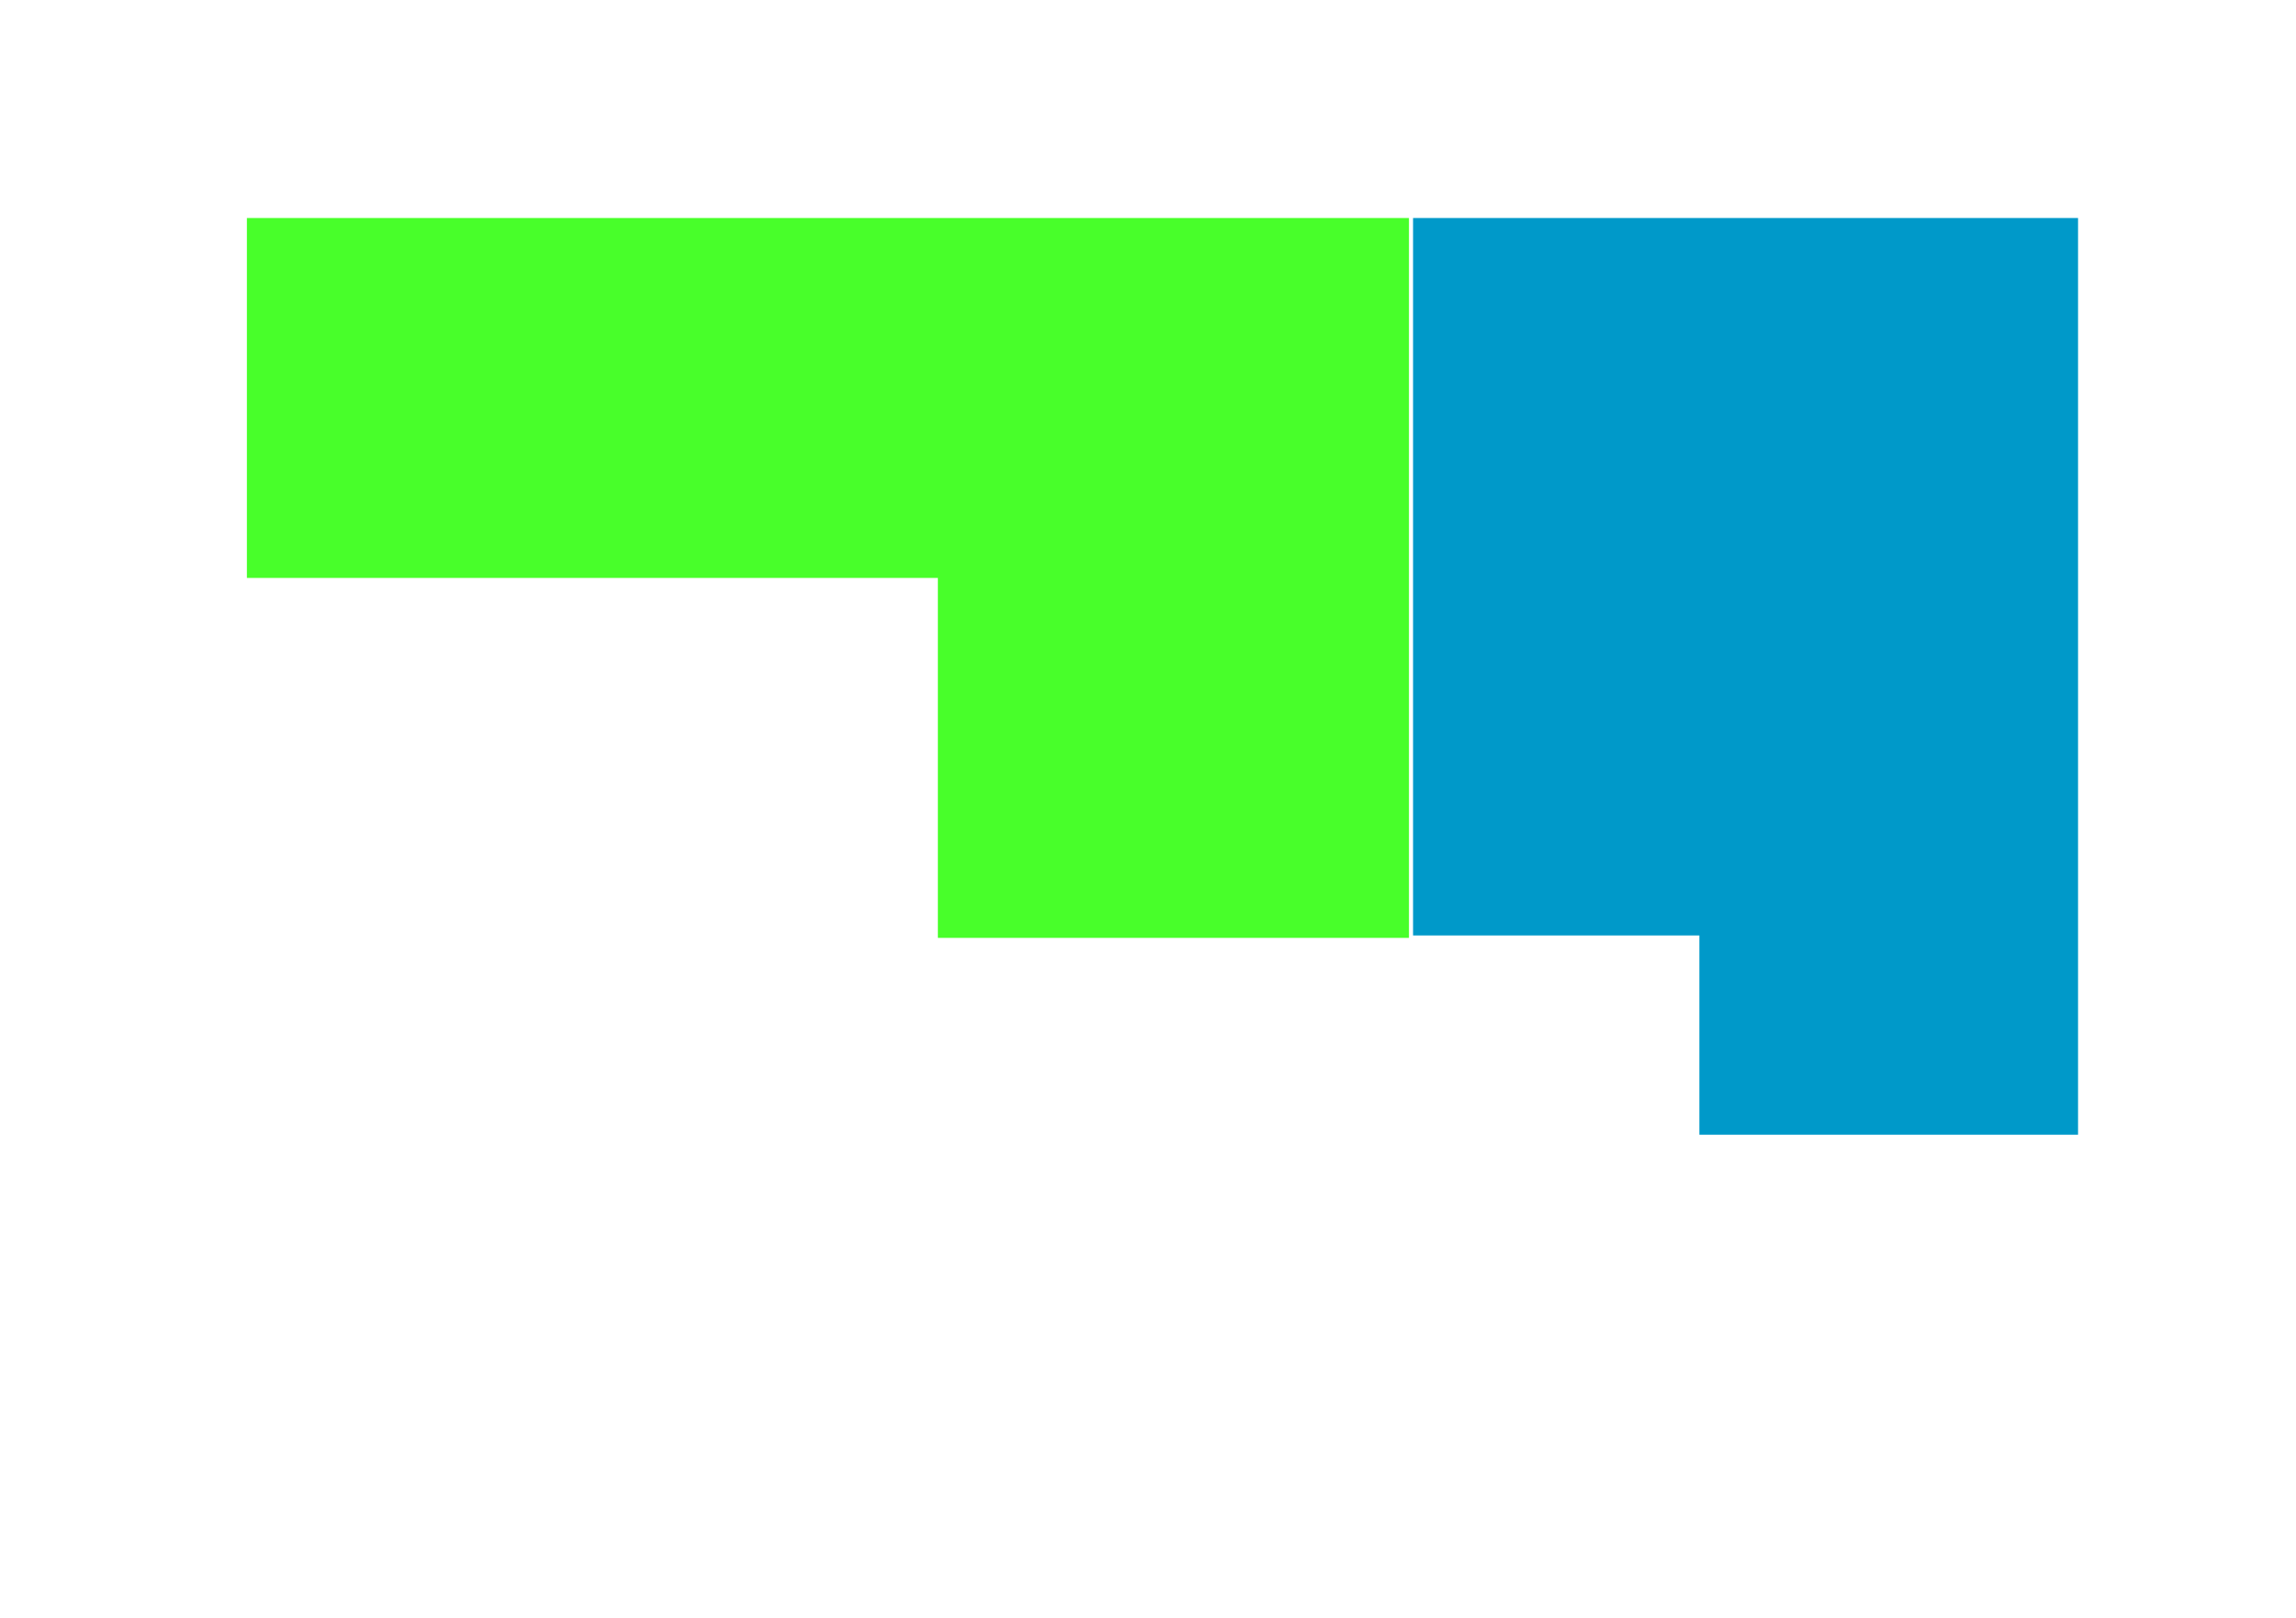
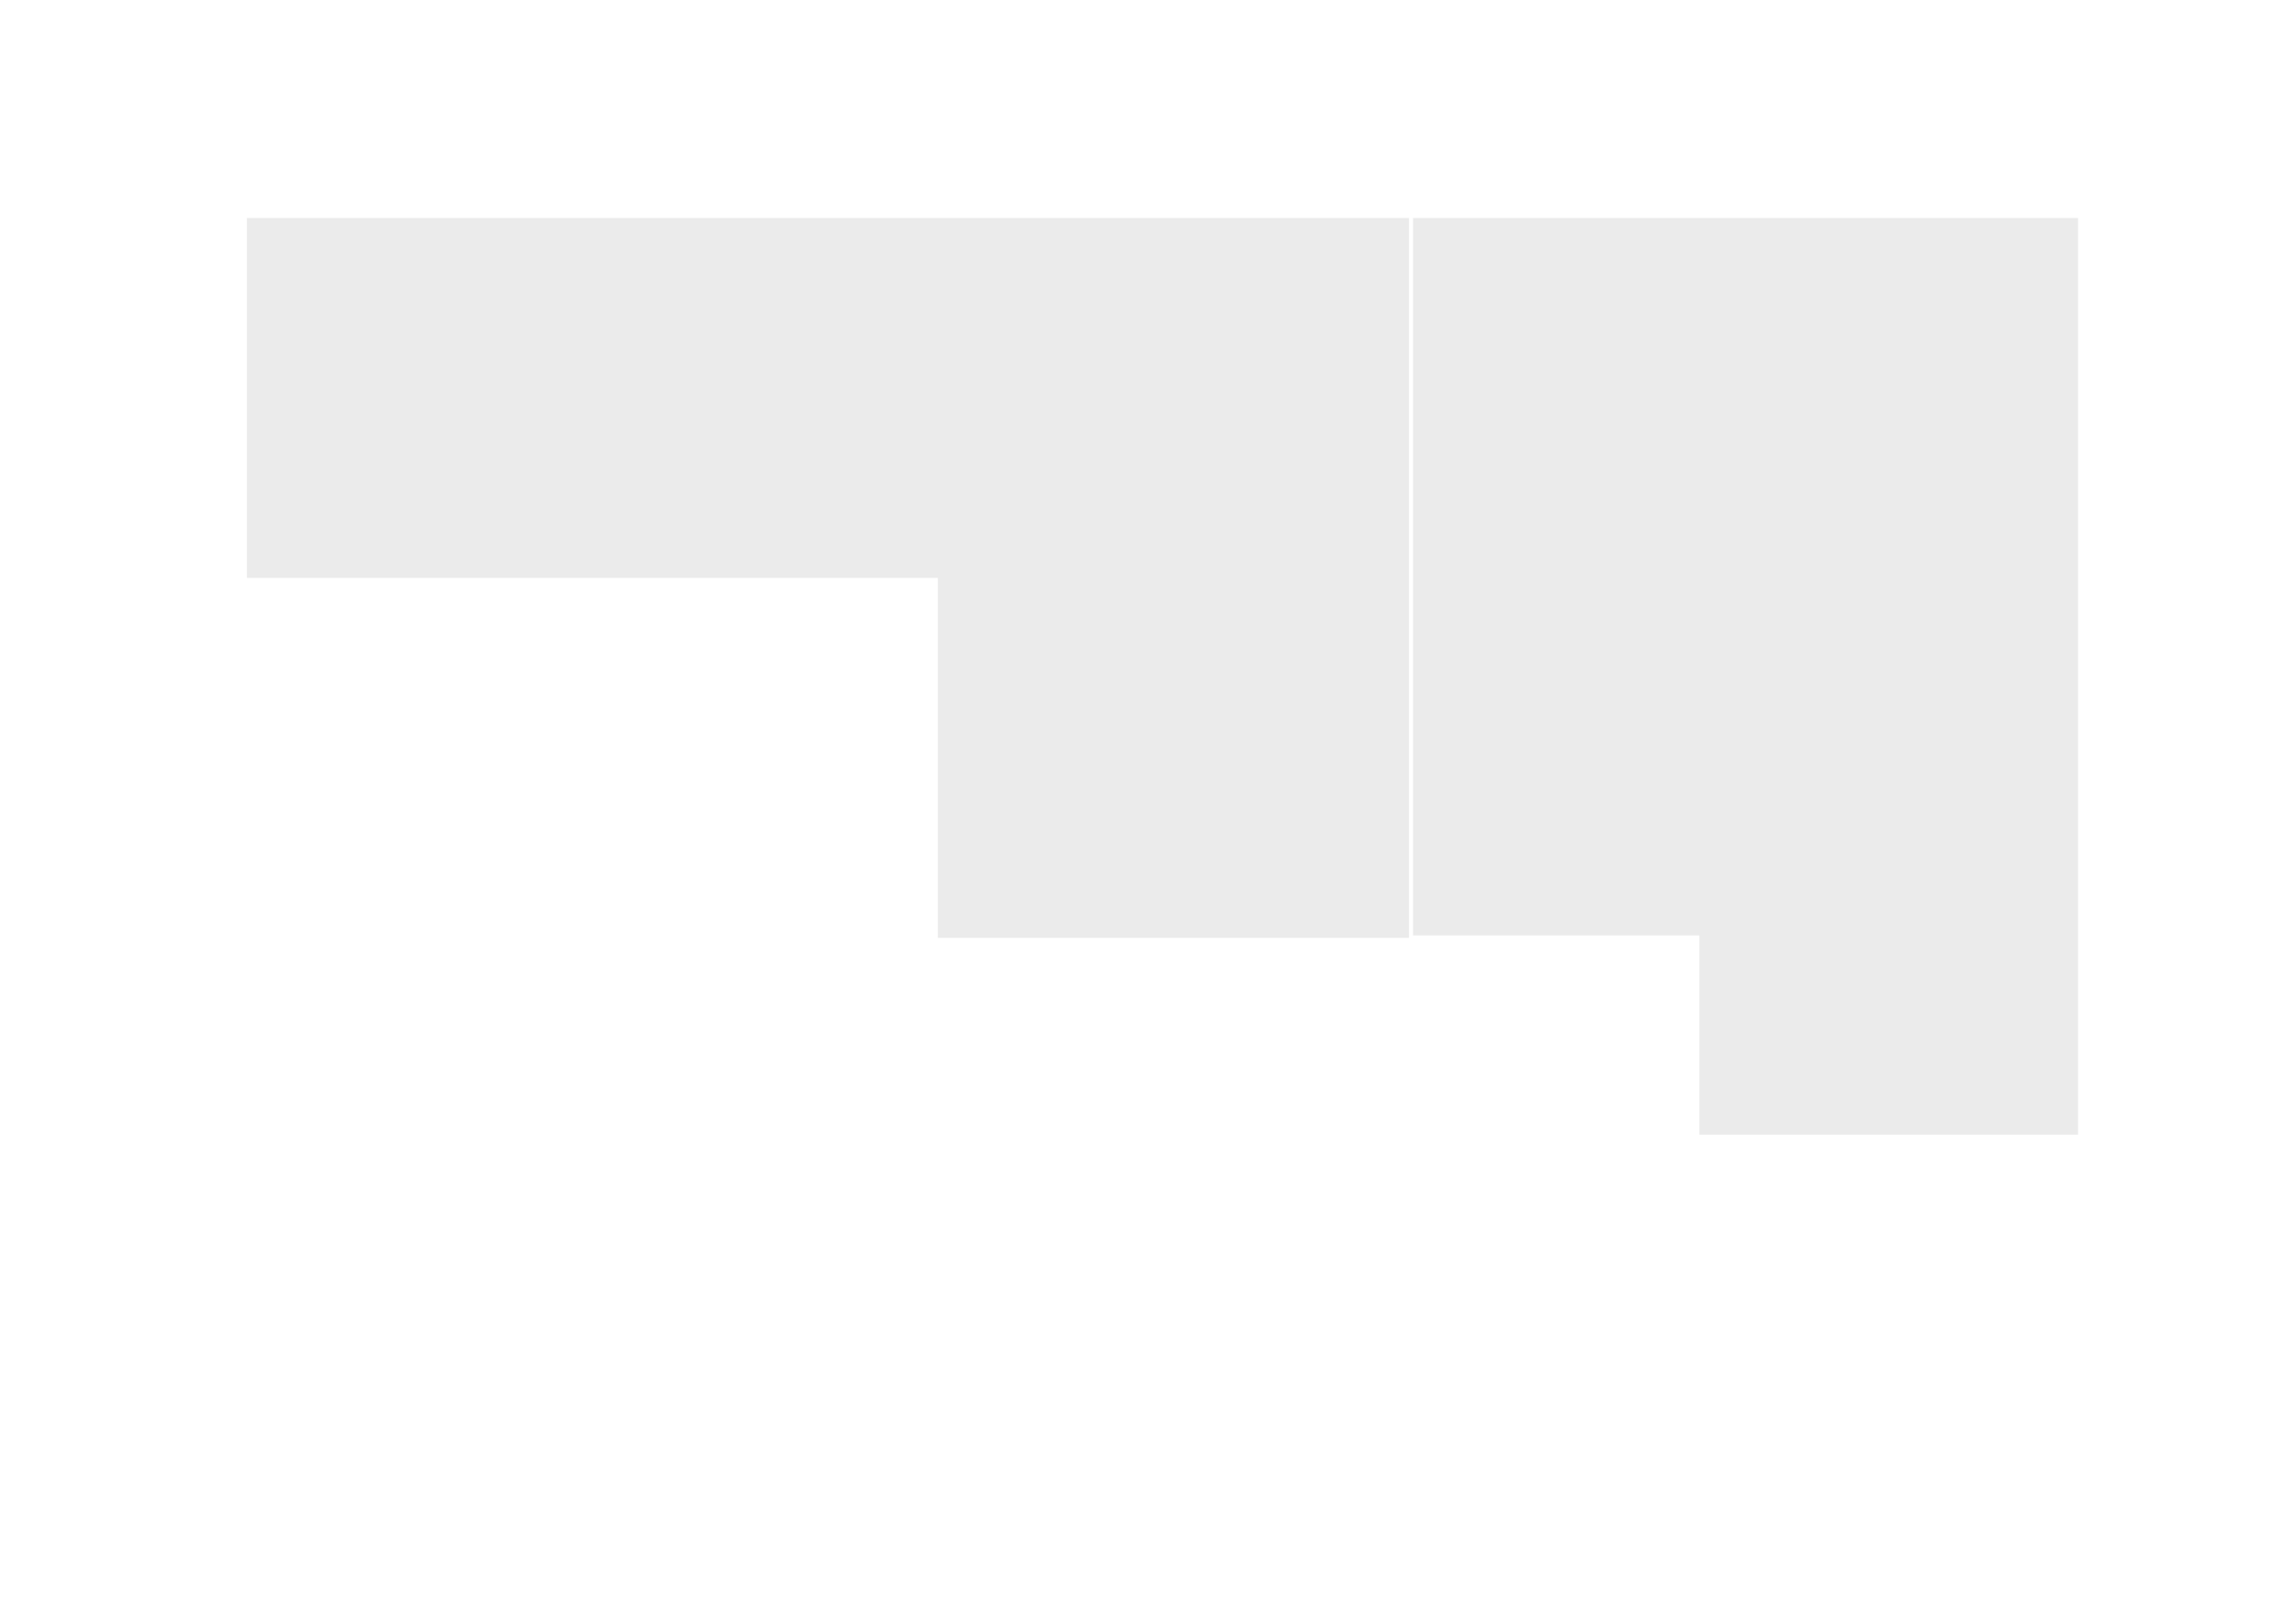
<svg xmlns="http://www.w3.org/2000/svg" id="Layer_2" data-name="Layer 2" viewBox="0 0 824.4 580.8">
-   <polygon points="88.65 78.29 505.9 78.29 505.9 336.8 336.75 336.8 336.75 207.54 88.65 207.54 88.65 78.29" style="fill:#48ff2a" />
-   <polygon points="507.37 78.29 746.14 78.29 746.14 407.49 610.17 407.49 610.17 335.93 507.37 335.93 507.37 78.29" style="fill:#0099c9" />
+   <polygon points="88.65 78.29 505.9 78.29 505.9 336.8 336.75 336.8 336.75 207.54 88.65 207.54 88.65 78.29" style="fill:rgb(235,235,235);fill-opacity:10" />
+   <polygon points="507.37 78.29 746.14 78.29 746.14 407.49 610.17 407.49 610.17 335.93 507.37 335.93 507.37 78.29" style="fill:rgb(235,235,235);fill-opacity:10" />
</svg>
